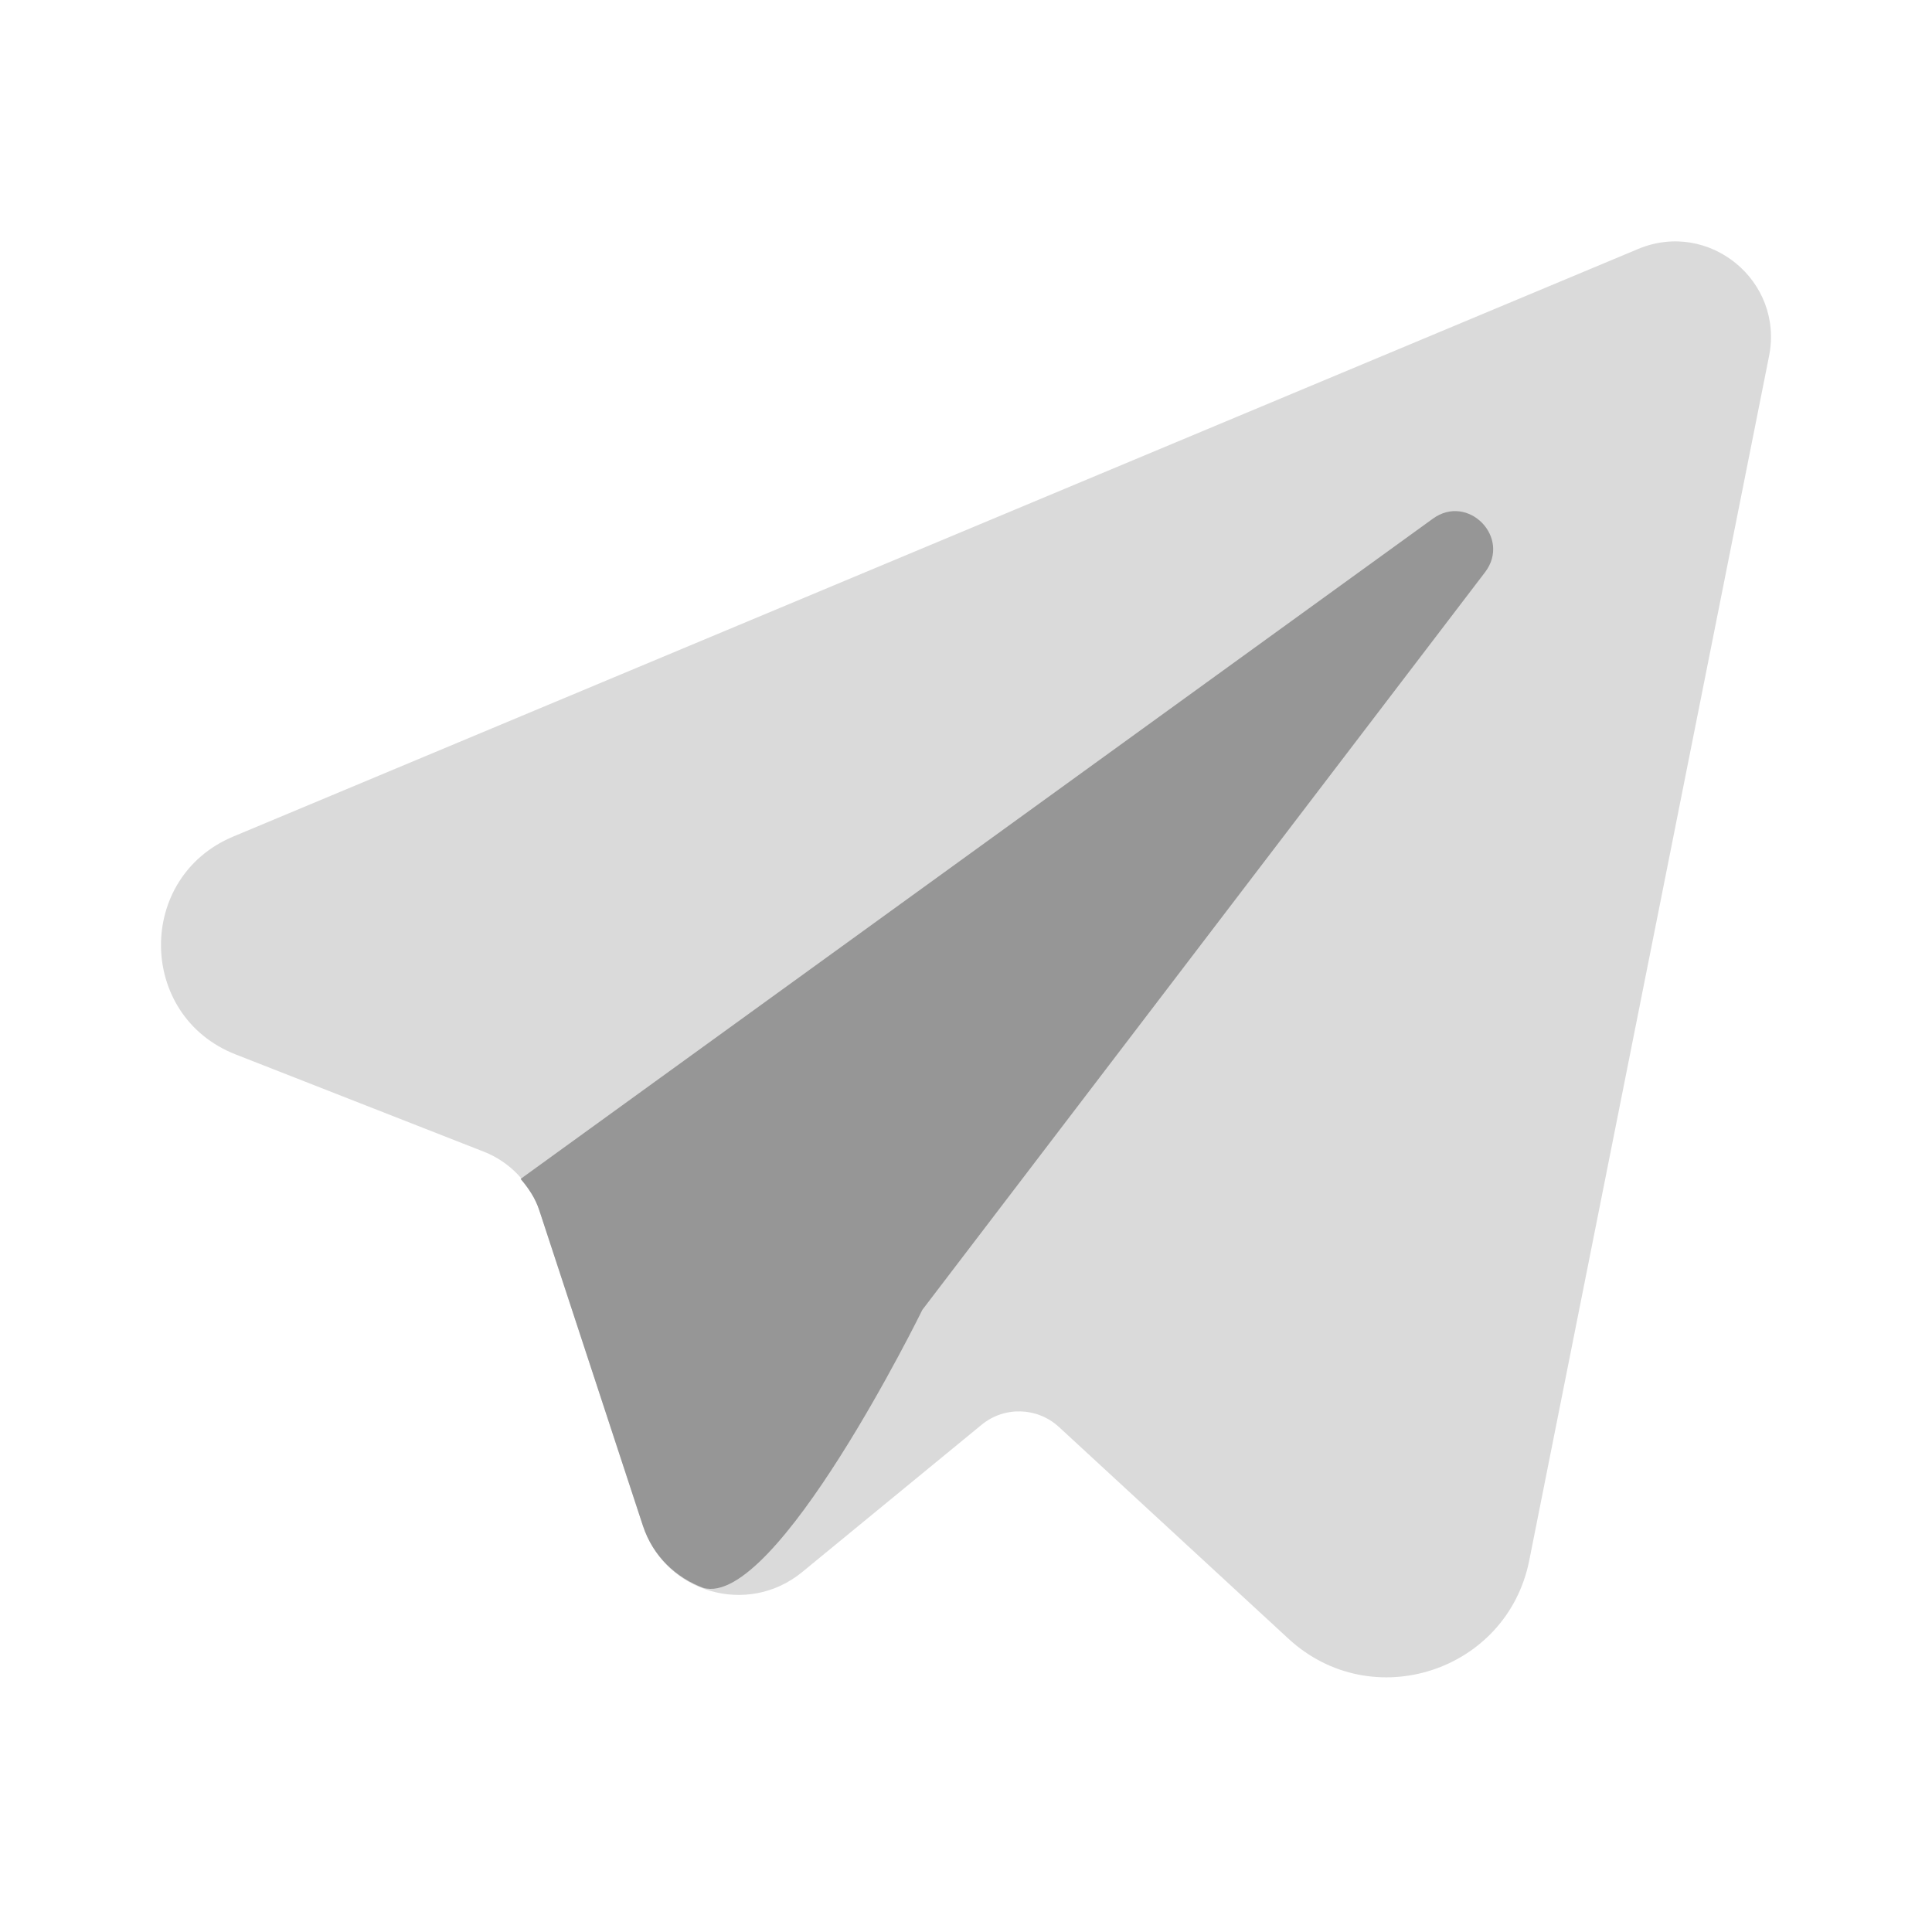
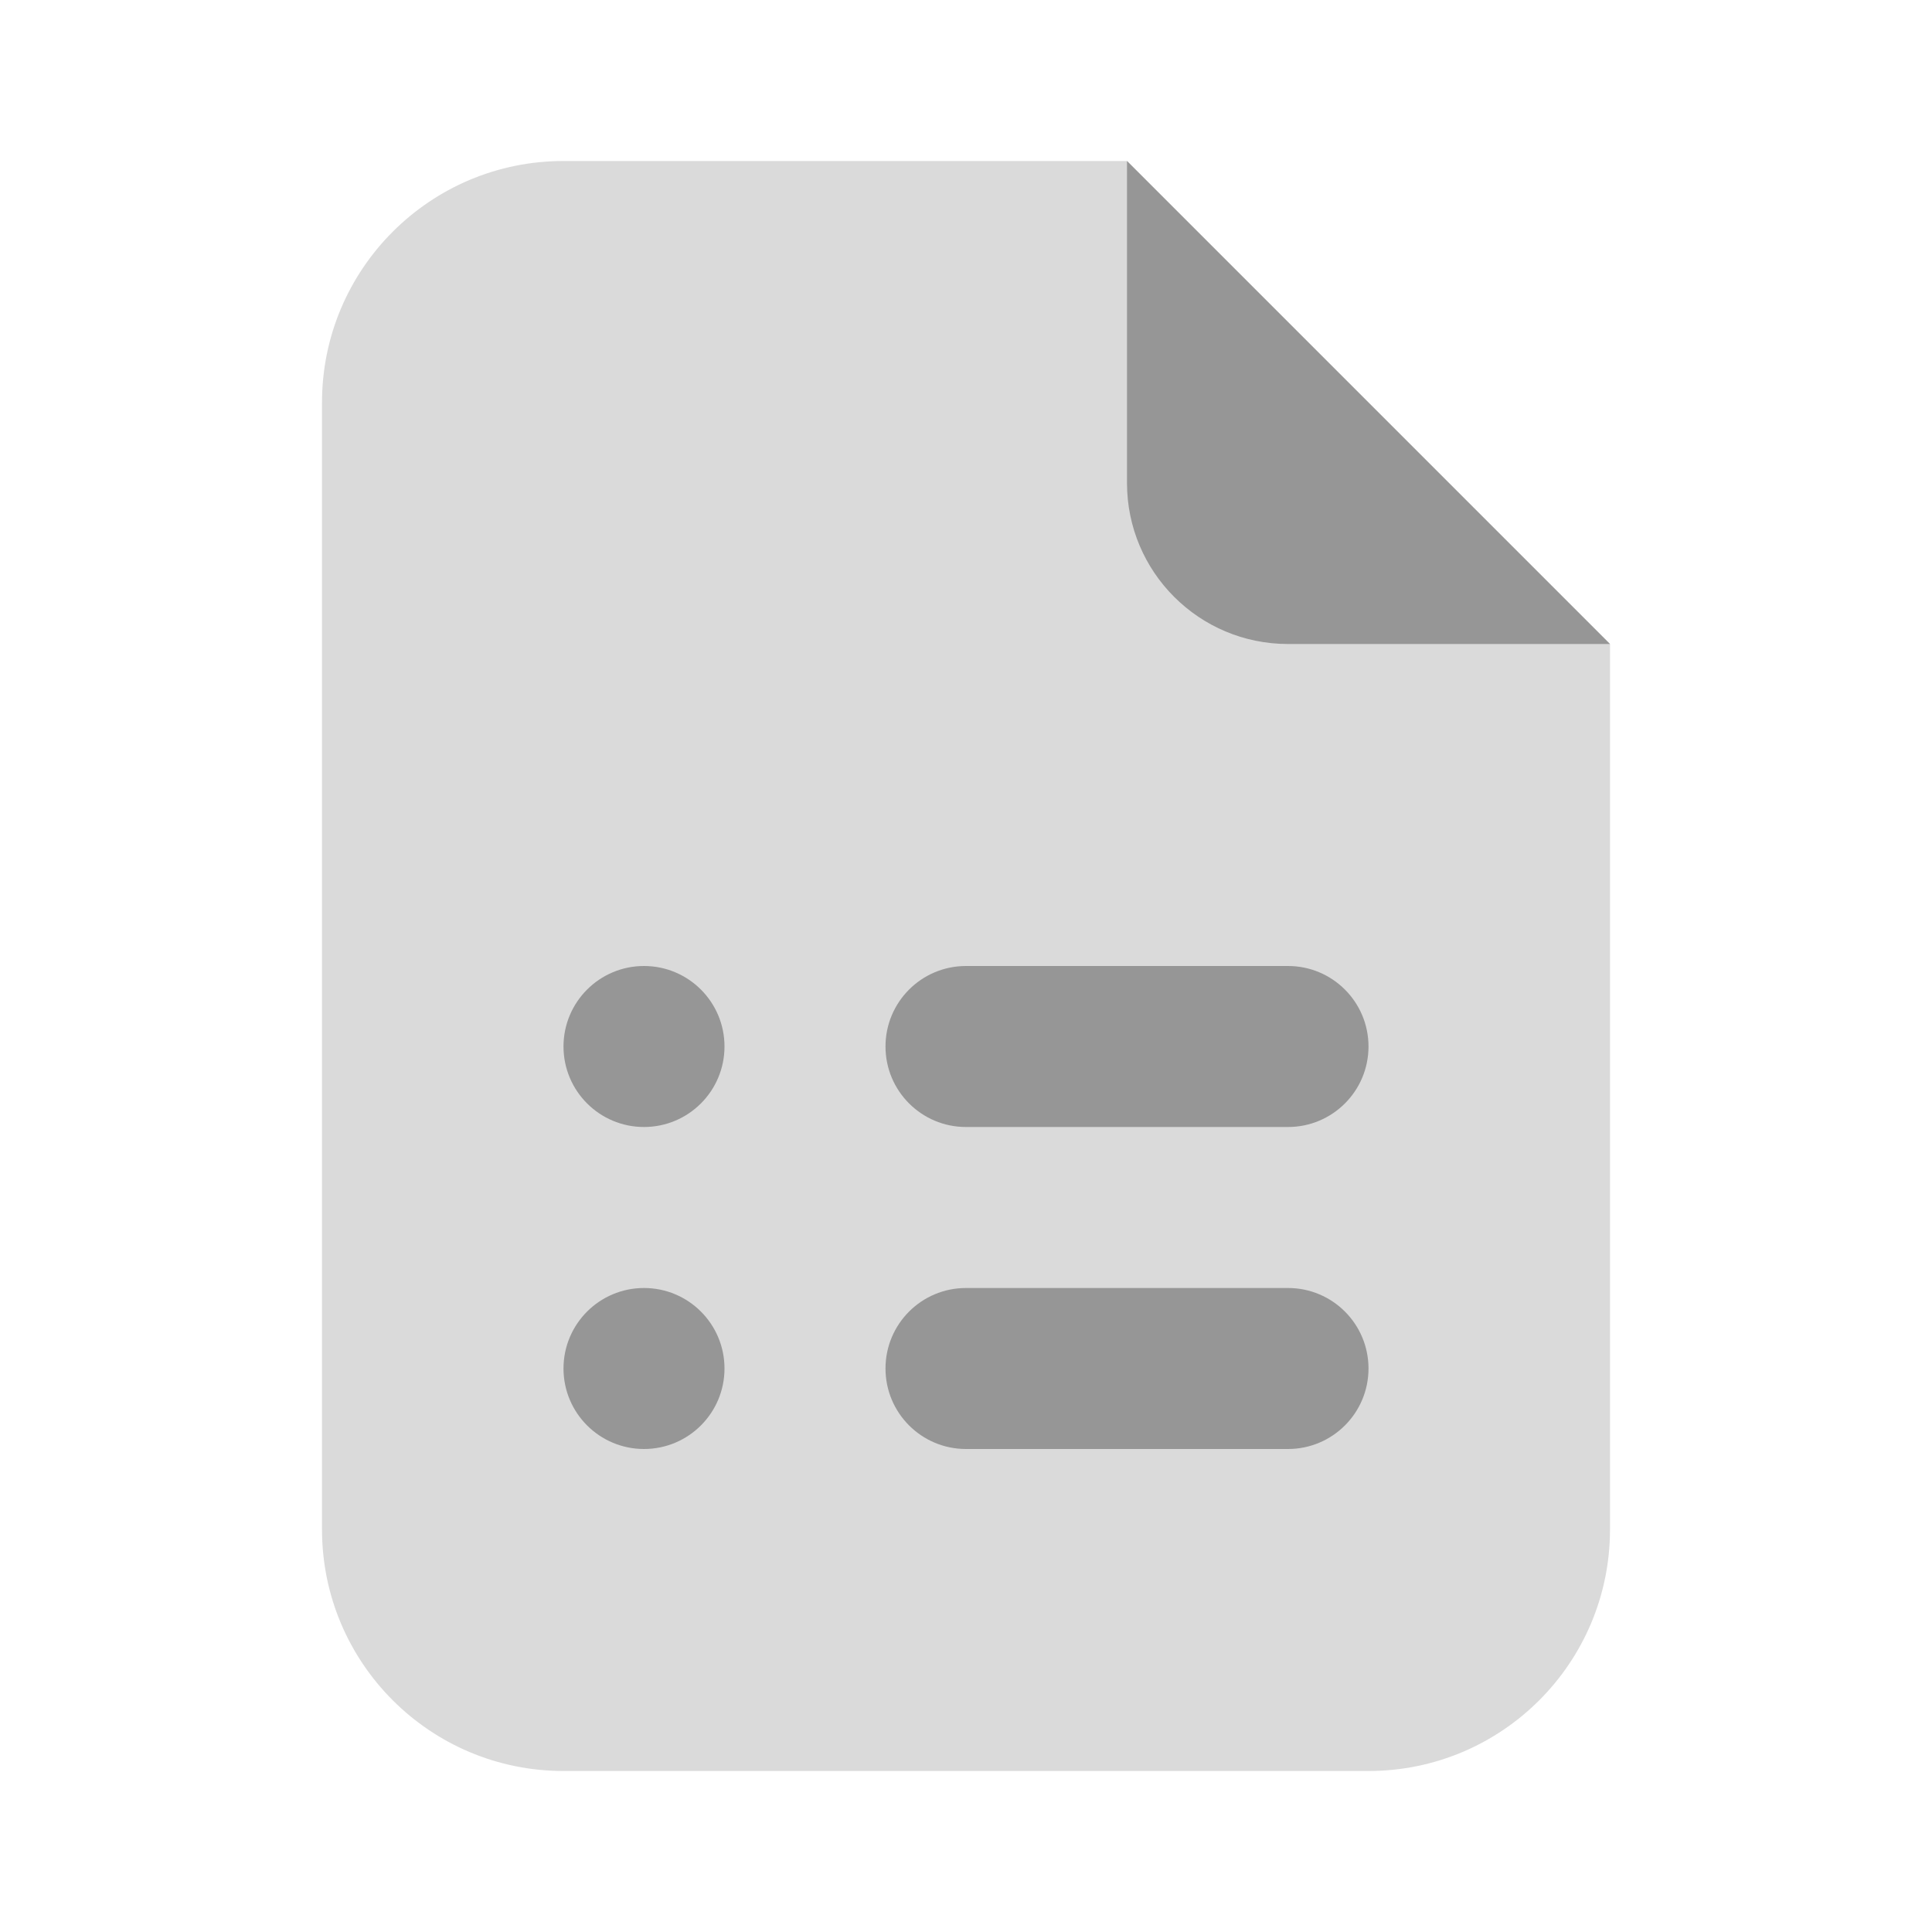
<svg xmlns="http://www.w3.org/2000/svg" viewBox="0 0 24 24">
-   <path d="M2.926,13.098l3.085,1.209c0.326,0.128,0.578,0.395,0.688,0.727l1.287,3.918c0.274,0.835,1.301,1.134,1.98,0.576l2.228-1.829c0.282-0.232,0.692-0.22,0.961,0.028l2.851,2.63c1.035,0.955,2.716,0.408,2.991-0.973l2.979-14.961c0.186-0.935-0.747-1.698-1.627-1.33l-17.454,7.3C1.687,10.9,1.706,12.62,2.926,13.098z" opacity=".35" fill="#969696" />
-   <path d="M11.458,16.271l6.99-9.163c0.328-0.43-0.211-0.982-0.648-0.665L6.467,14.645c0.098,0.115,0.184,0.242,0.232,0.389l1.287,3.918c0.126,0.383,0.413,0.647,0.75,0.773C9.639,19.981,11.458,16.271,11.458,16.271z" fill="#969696" />
+   <path d="M4,19V5c0-1.657,1.343-3,3-3h7l6,6v11c0,1.657-1.343,3-3,3H7C5.343,22,4,20.657,4,19z" opacity=".35" fill="#969696" />
+   <path d="M16,18h-4c-0.553,0-1-0.448-1-1s0.447-1,1-1h4c0.553,0,1,0.448,1,1S16.553,18,16,18z" fill="#969696" />
+   <circle cx="8" cy="17" r="1" fill="#969696" />
+   <path d="M16,14h-4c-0.553,0-1-0.448-1-1s0.447-1,1-1h4c0.553,0,1,0.448,1,1S16.553,14,16,14z" fill="#969696" />
+   <circle cx="8" cy="13" r="1" fill="#969696" />
+   <path d="M14,6V2l6,6h-4C14.895,8,14,7.105,14,6z" fill="#969696" />
</svg>
